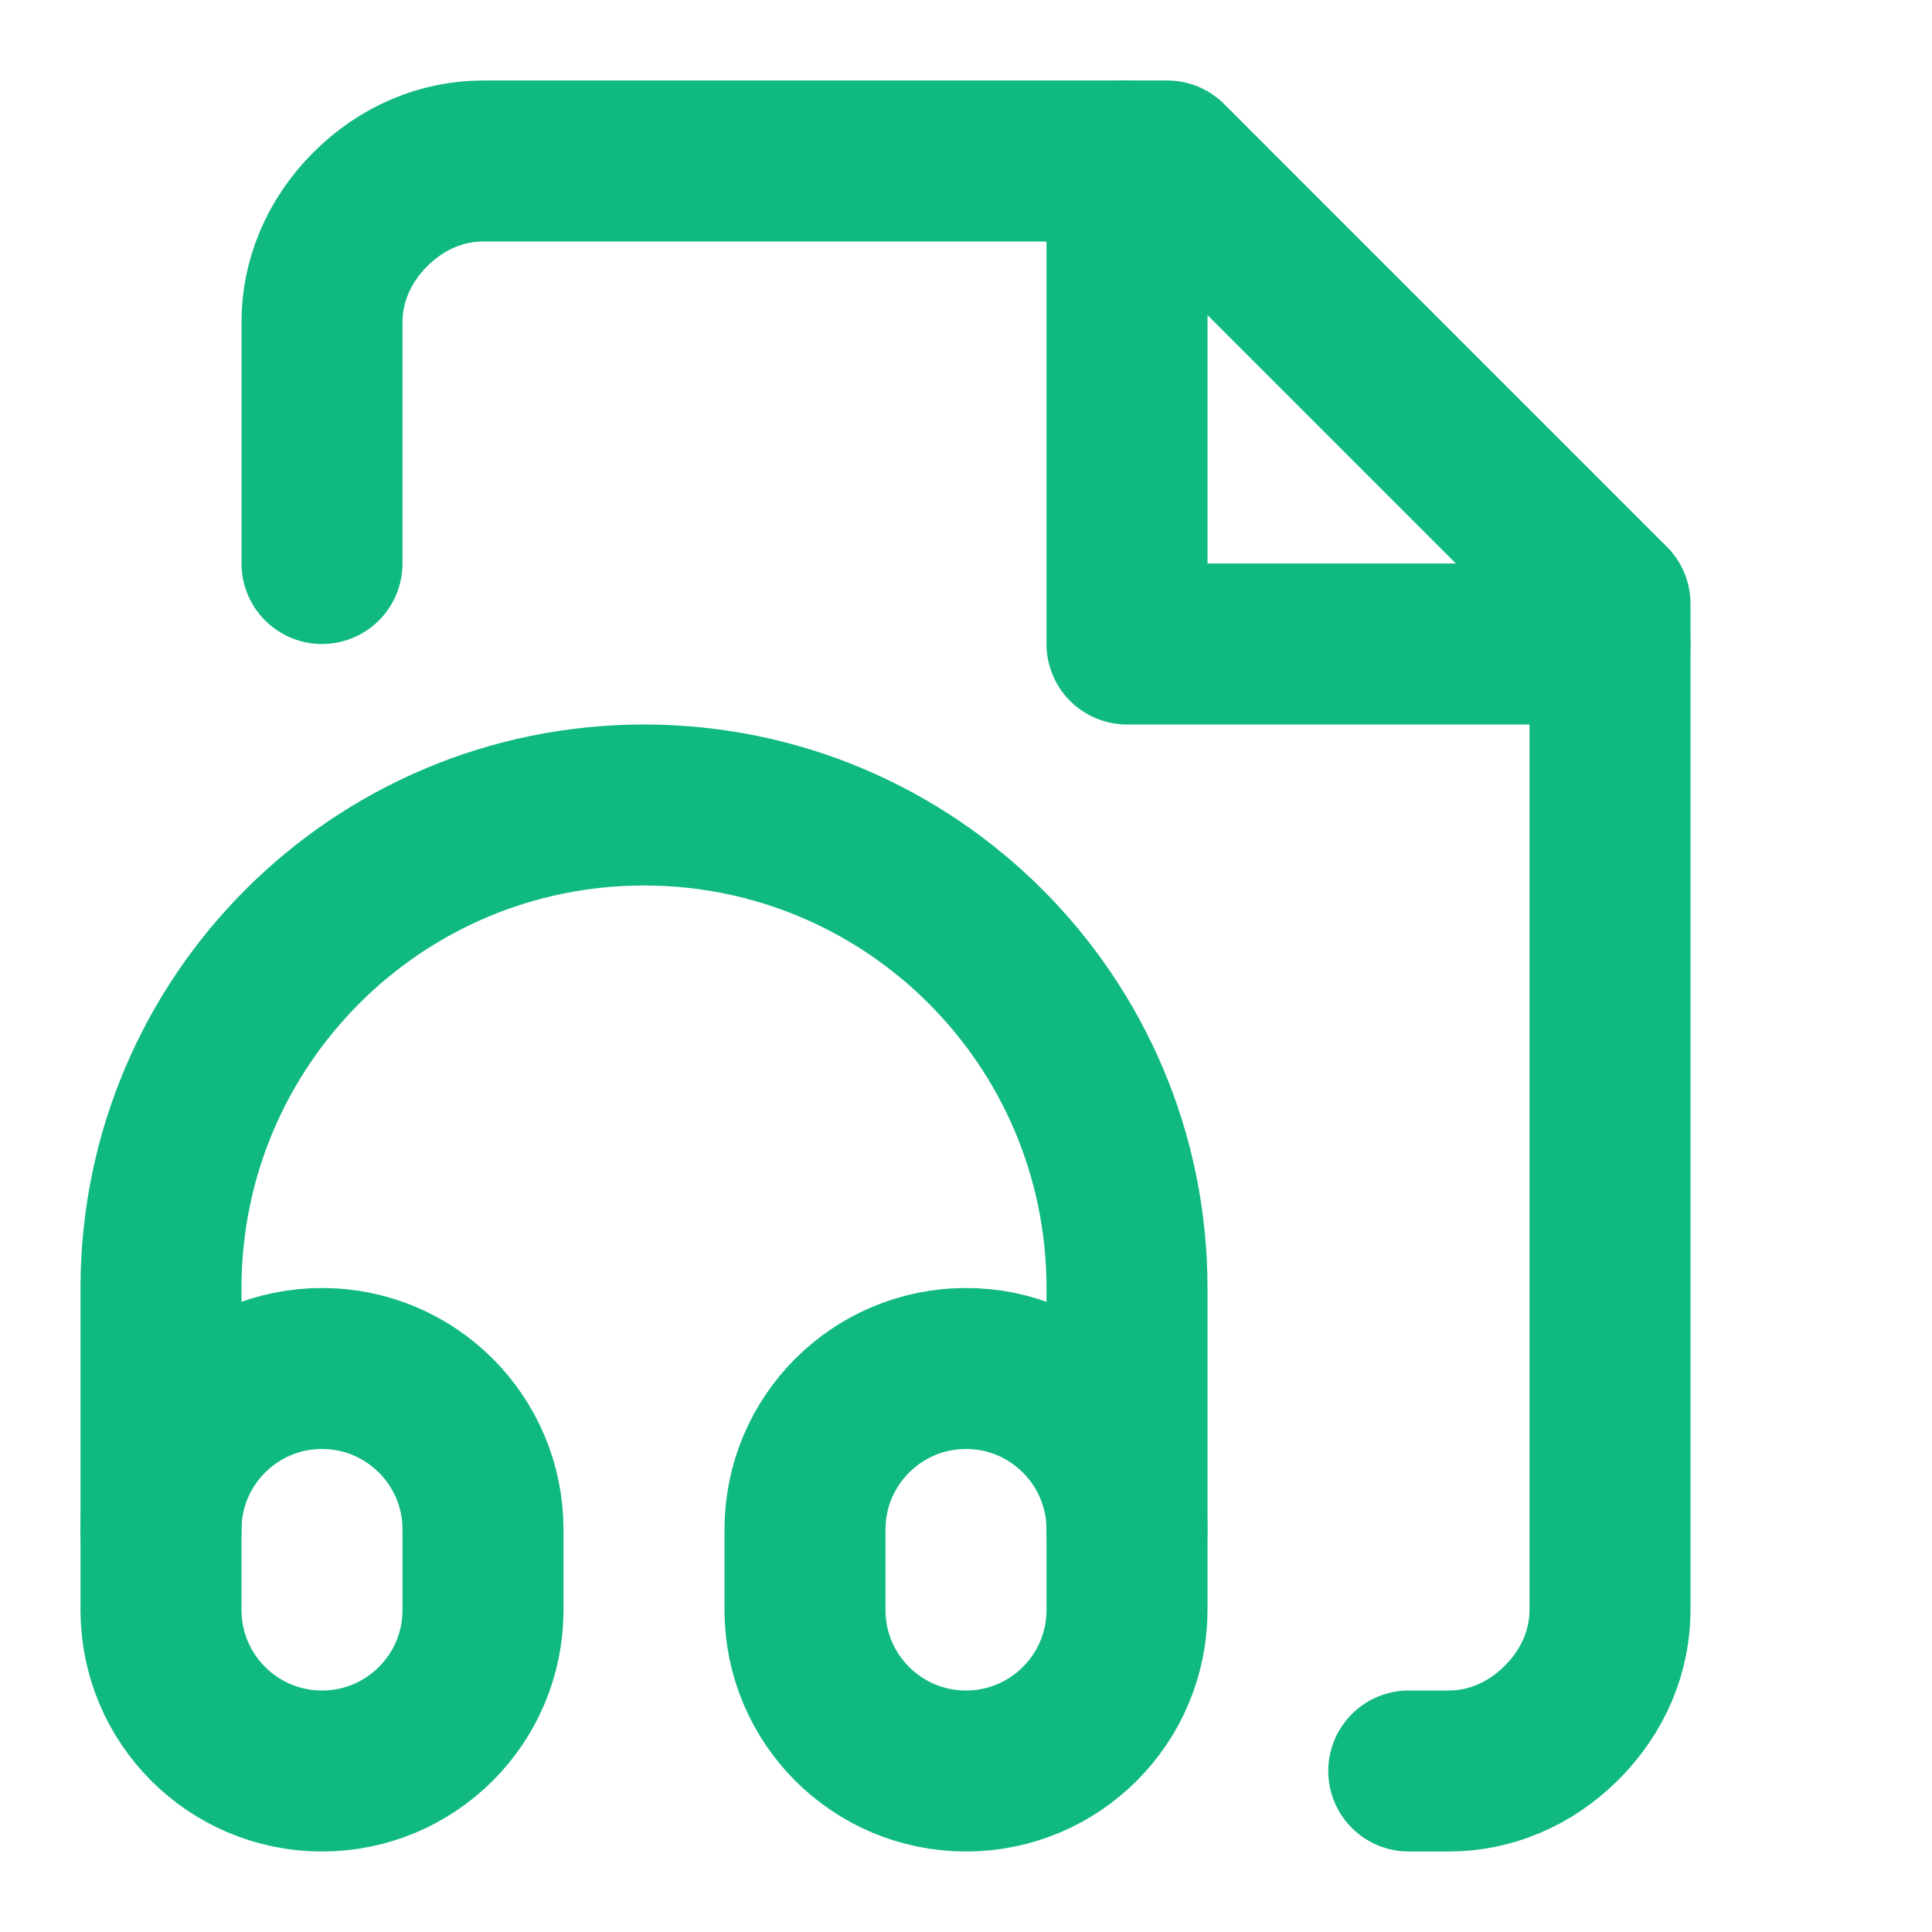
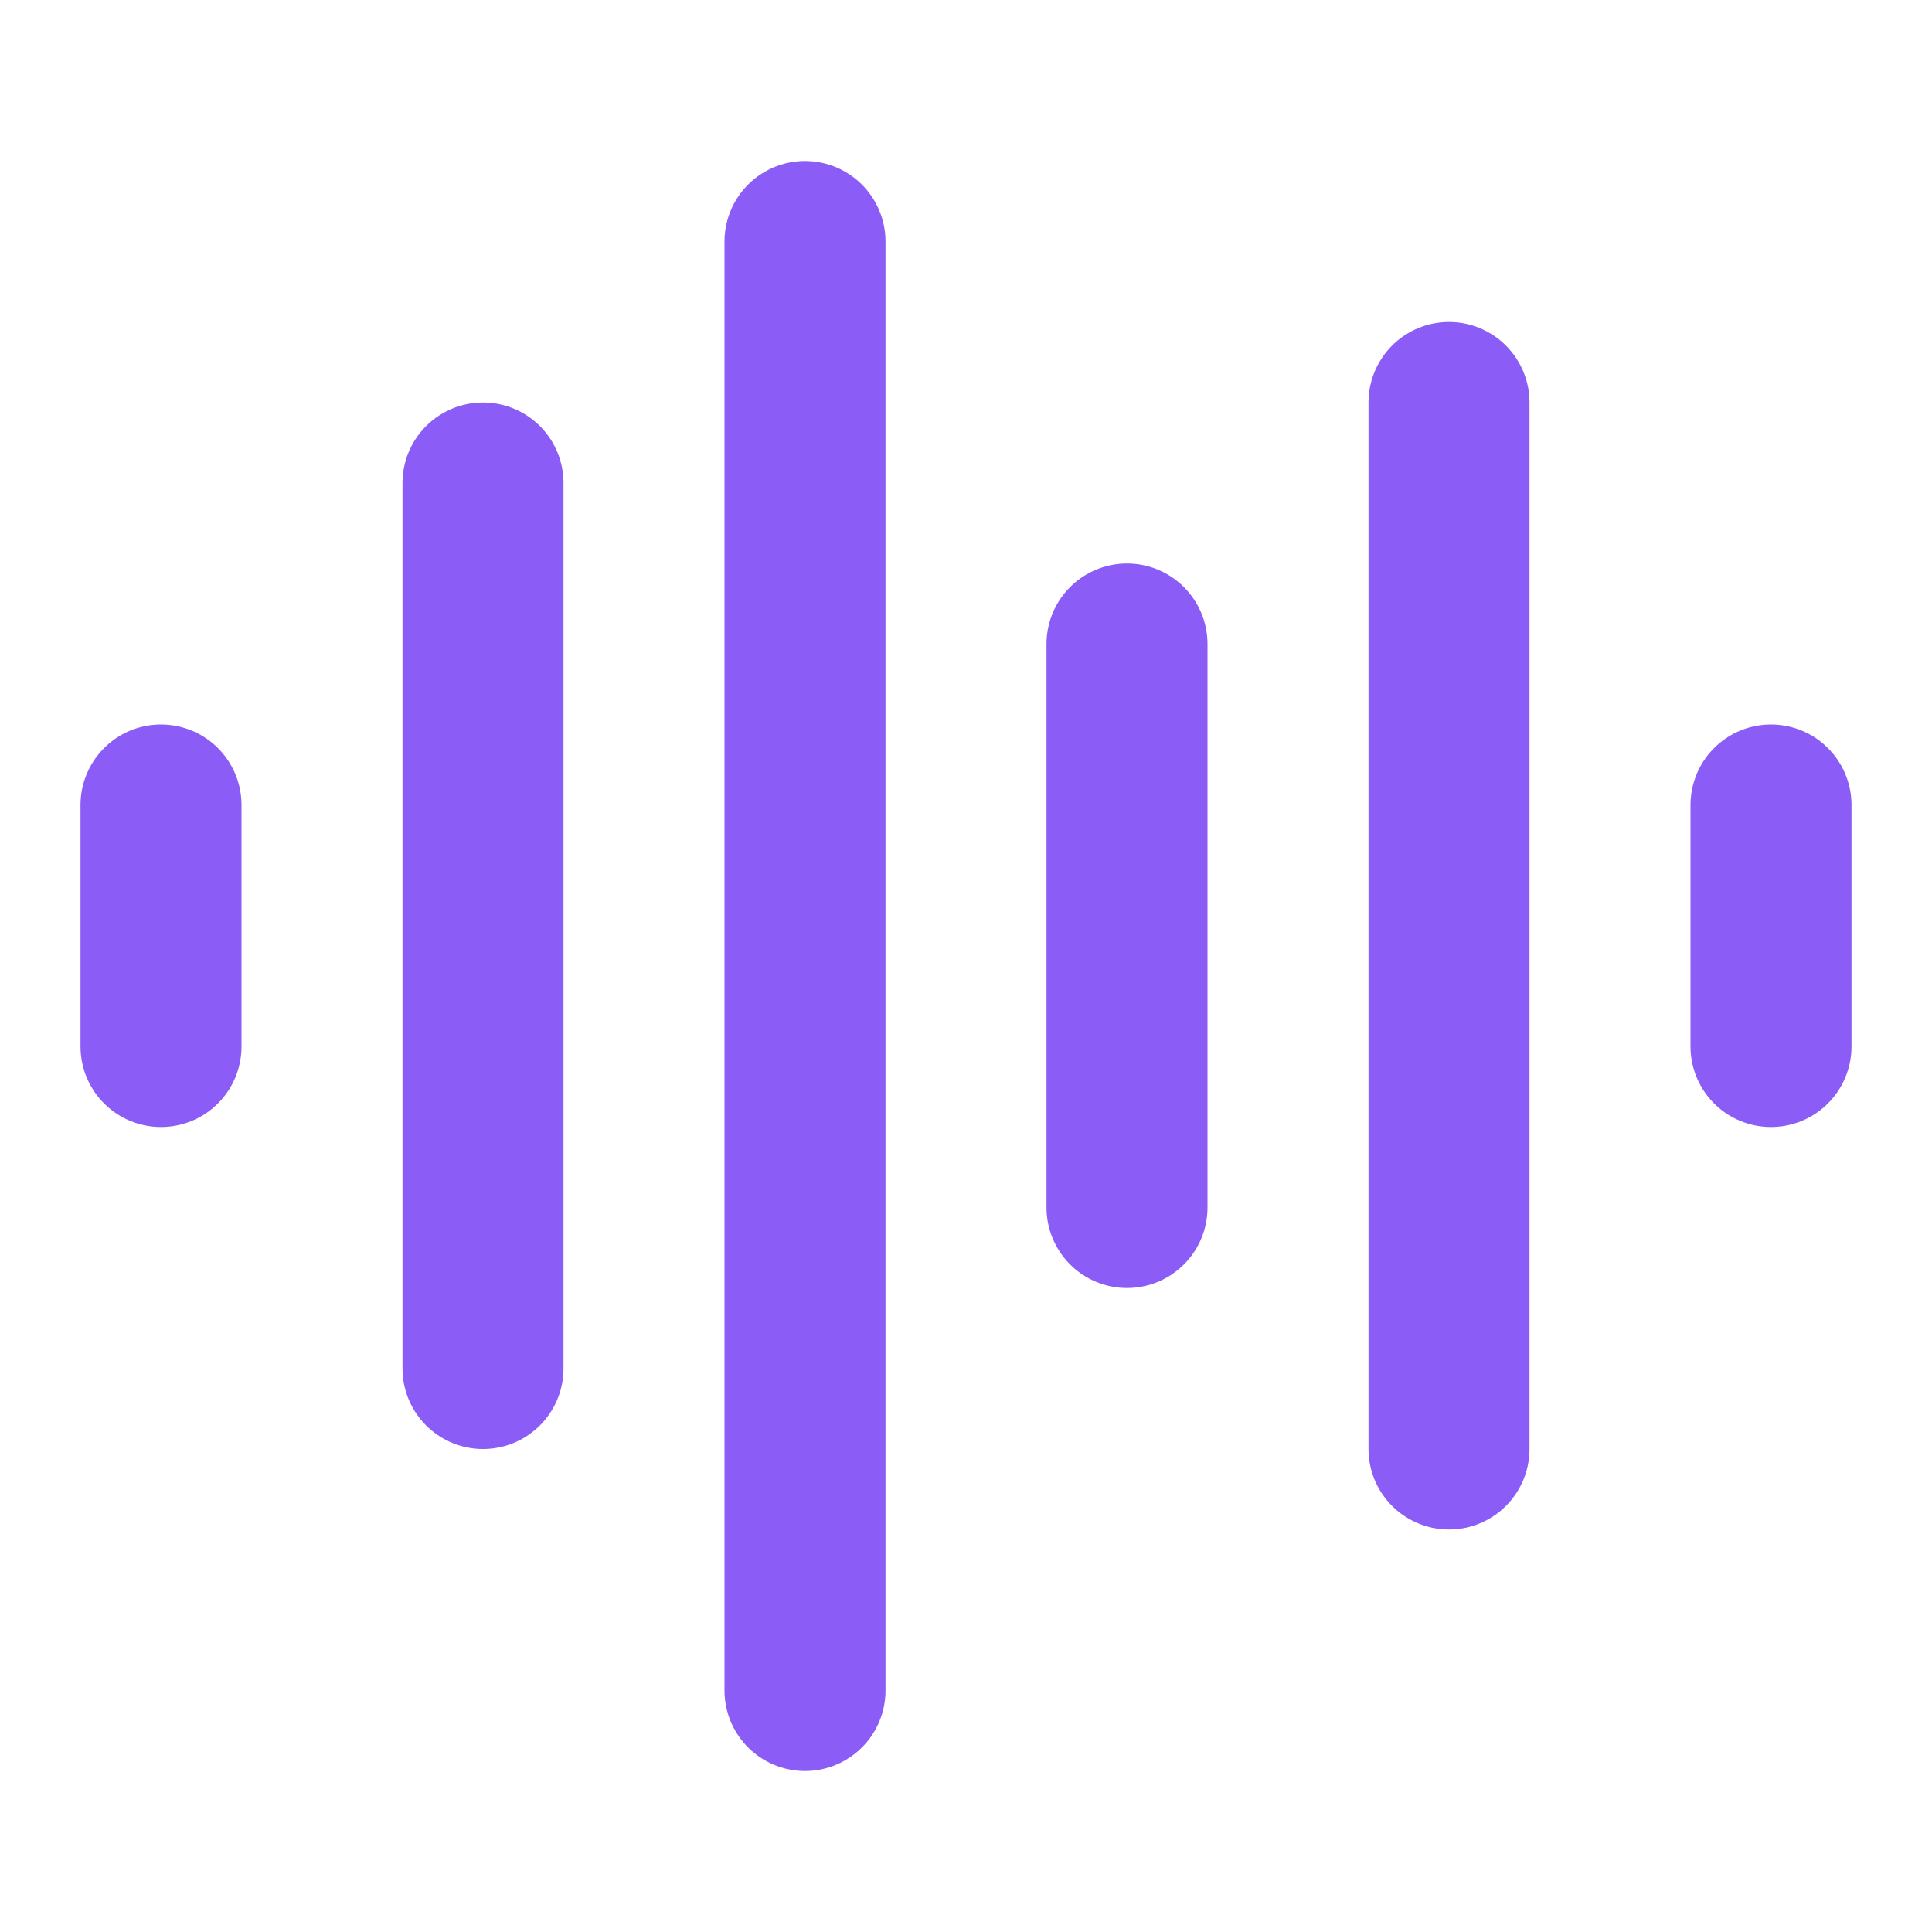
- <svg xmlns="http://www.w3.org/2000/svg" width="24" height="24" viewBox="0 0 24 24" fill="none" stroke="#10b981" stroke-width="2" stroke-linecap="round" stroke-linejoin="round" class="lucide lucide-file-audio">
-   <path d="M17.5 22h.5c.5 0 1-.2 1.4-.6.4-.4.6-.9.6-1.4V7.5L14.5 2H6c-.5 0-1 .2-1.4.6C4.2 3 4 3.5 4 4v3" />
-   <polyline points="14 2 14 8 20 8" />
-   <path d="M10 20v-1a2 2 0 1 1 4 0v1a2 2 0 1 1-4 0Z" />
-   <path d="M6 20v-1a2 2 0 1 0-4 0v1a2 2 0 1 0 4 0Z" />
-   <path d="M2 19v-3a6 6 0 0 1 12 0v3" />
+ <svg xmlns="http://www.w3.org/2000/svg" width="24" height="24" viewBox="0 0 24 24" fill="none" stroke="#8b5cf6" stroke-width="2" stroke-linecap="round" stroke-linejoin="round" class="lucide lucide-audio-lines">
+   <path d="M2 10v3" />
+   <path d="M6 6v11" />
+   <path d="M10 3v18" />
+   <path d="M14 8v7" />
+   <path d="M18 5v13" />
+   <path d="M22 10v3" />
</svg>
